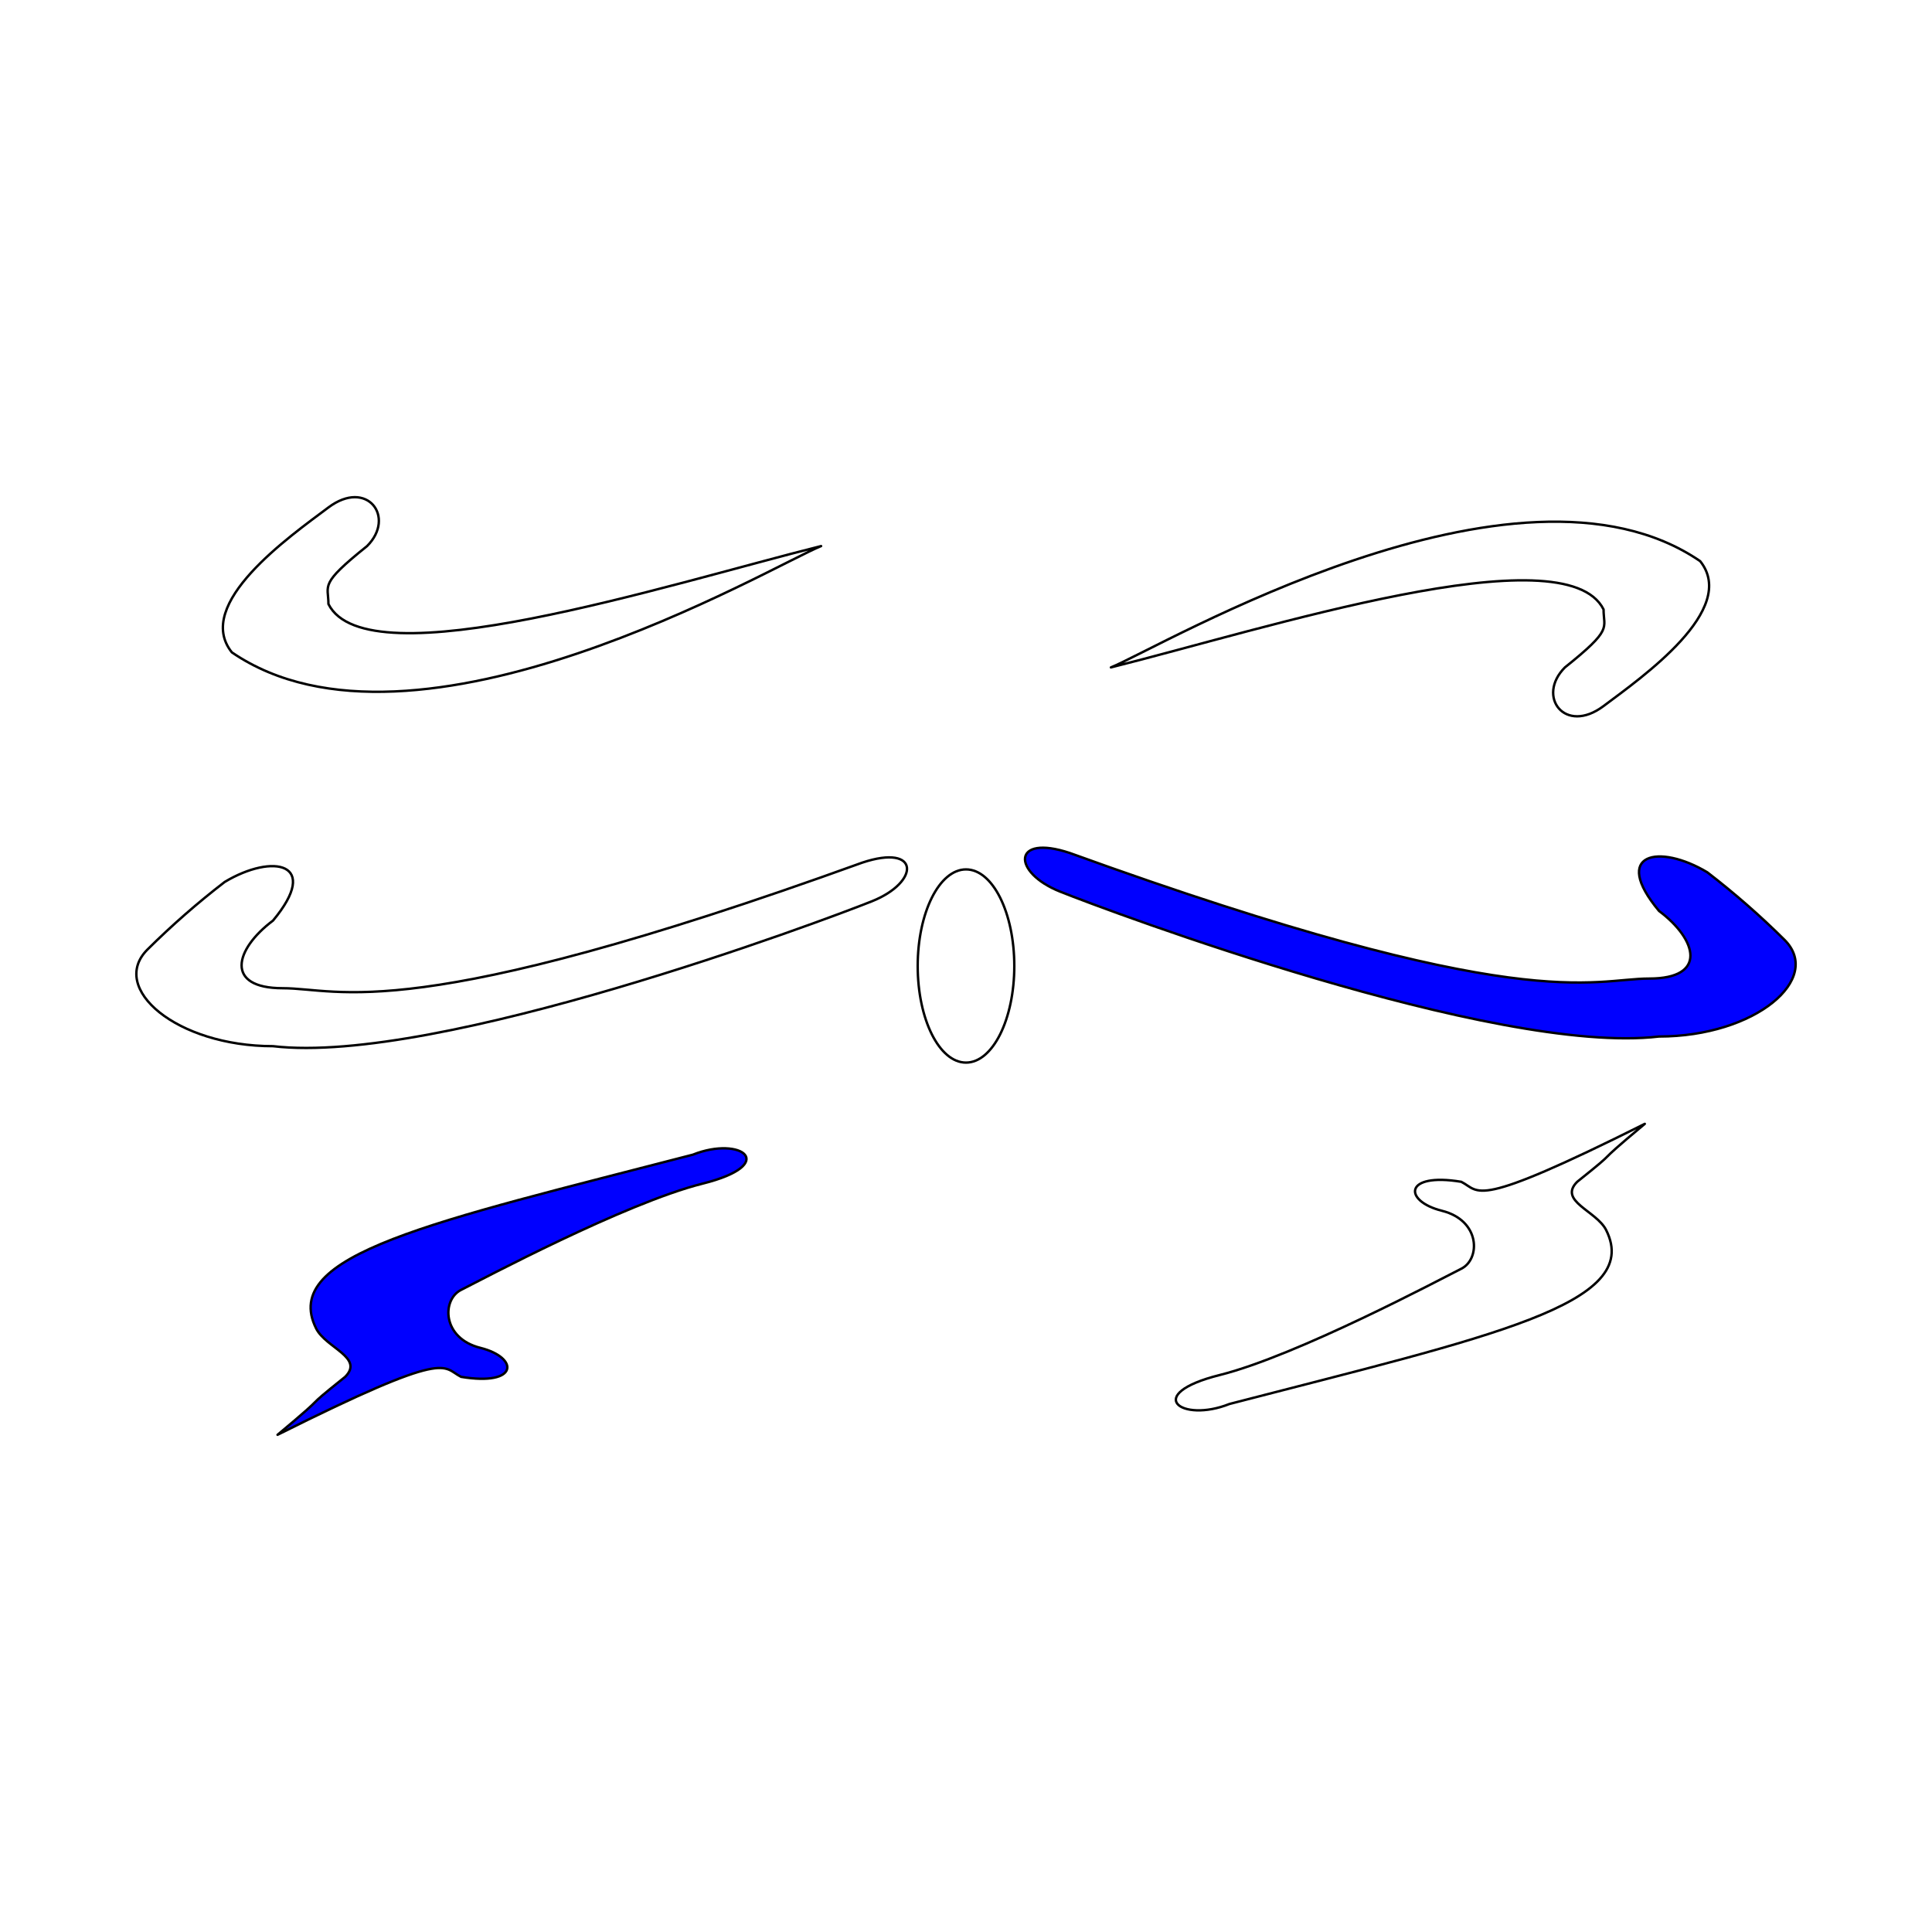
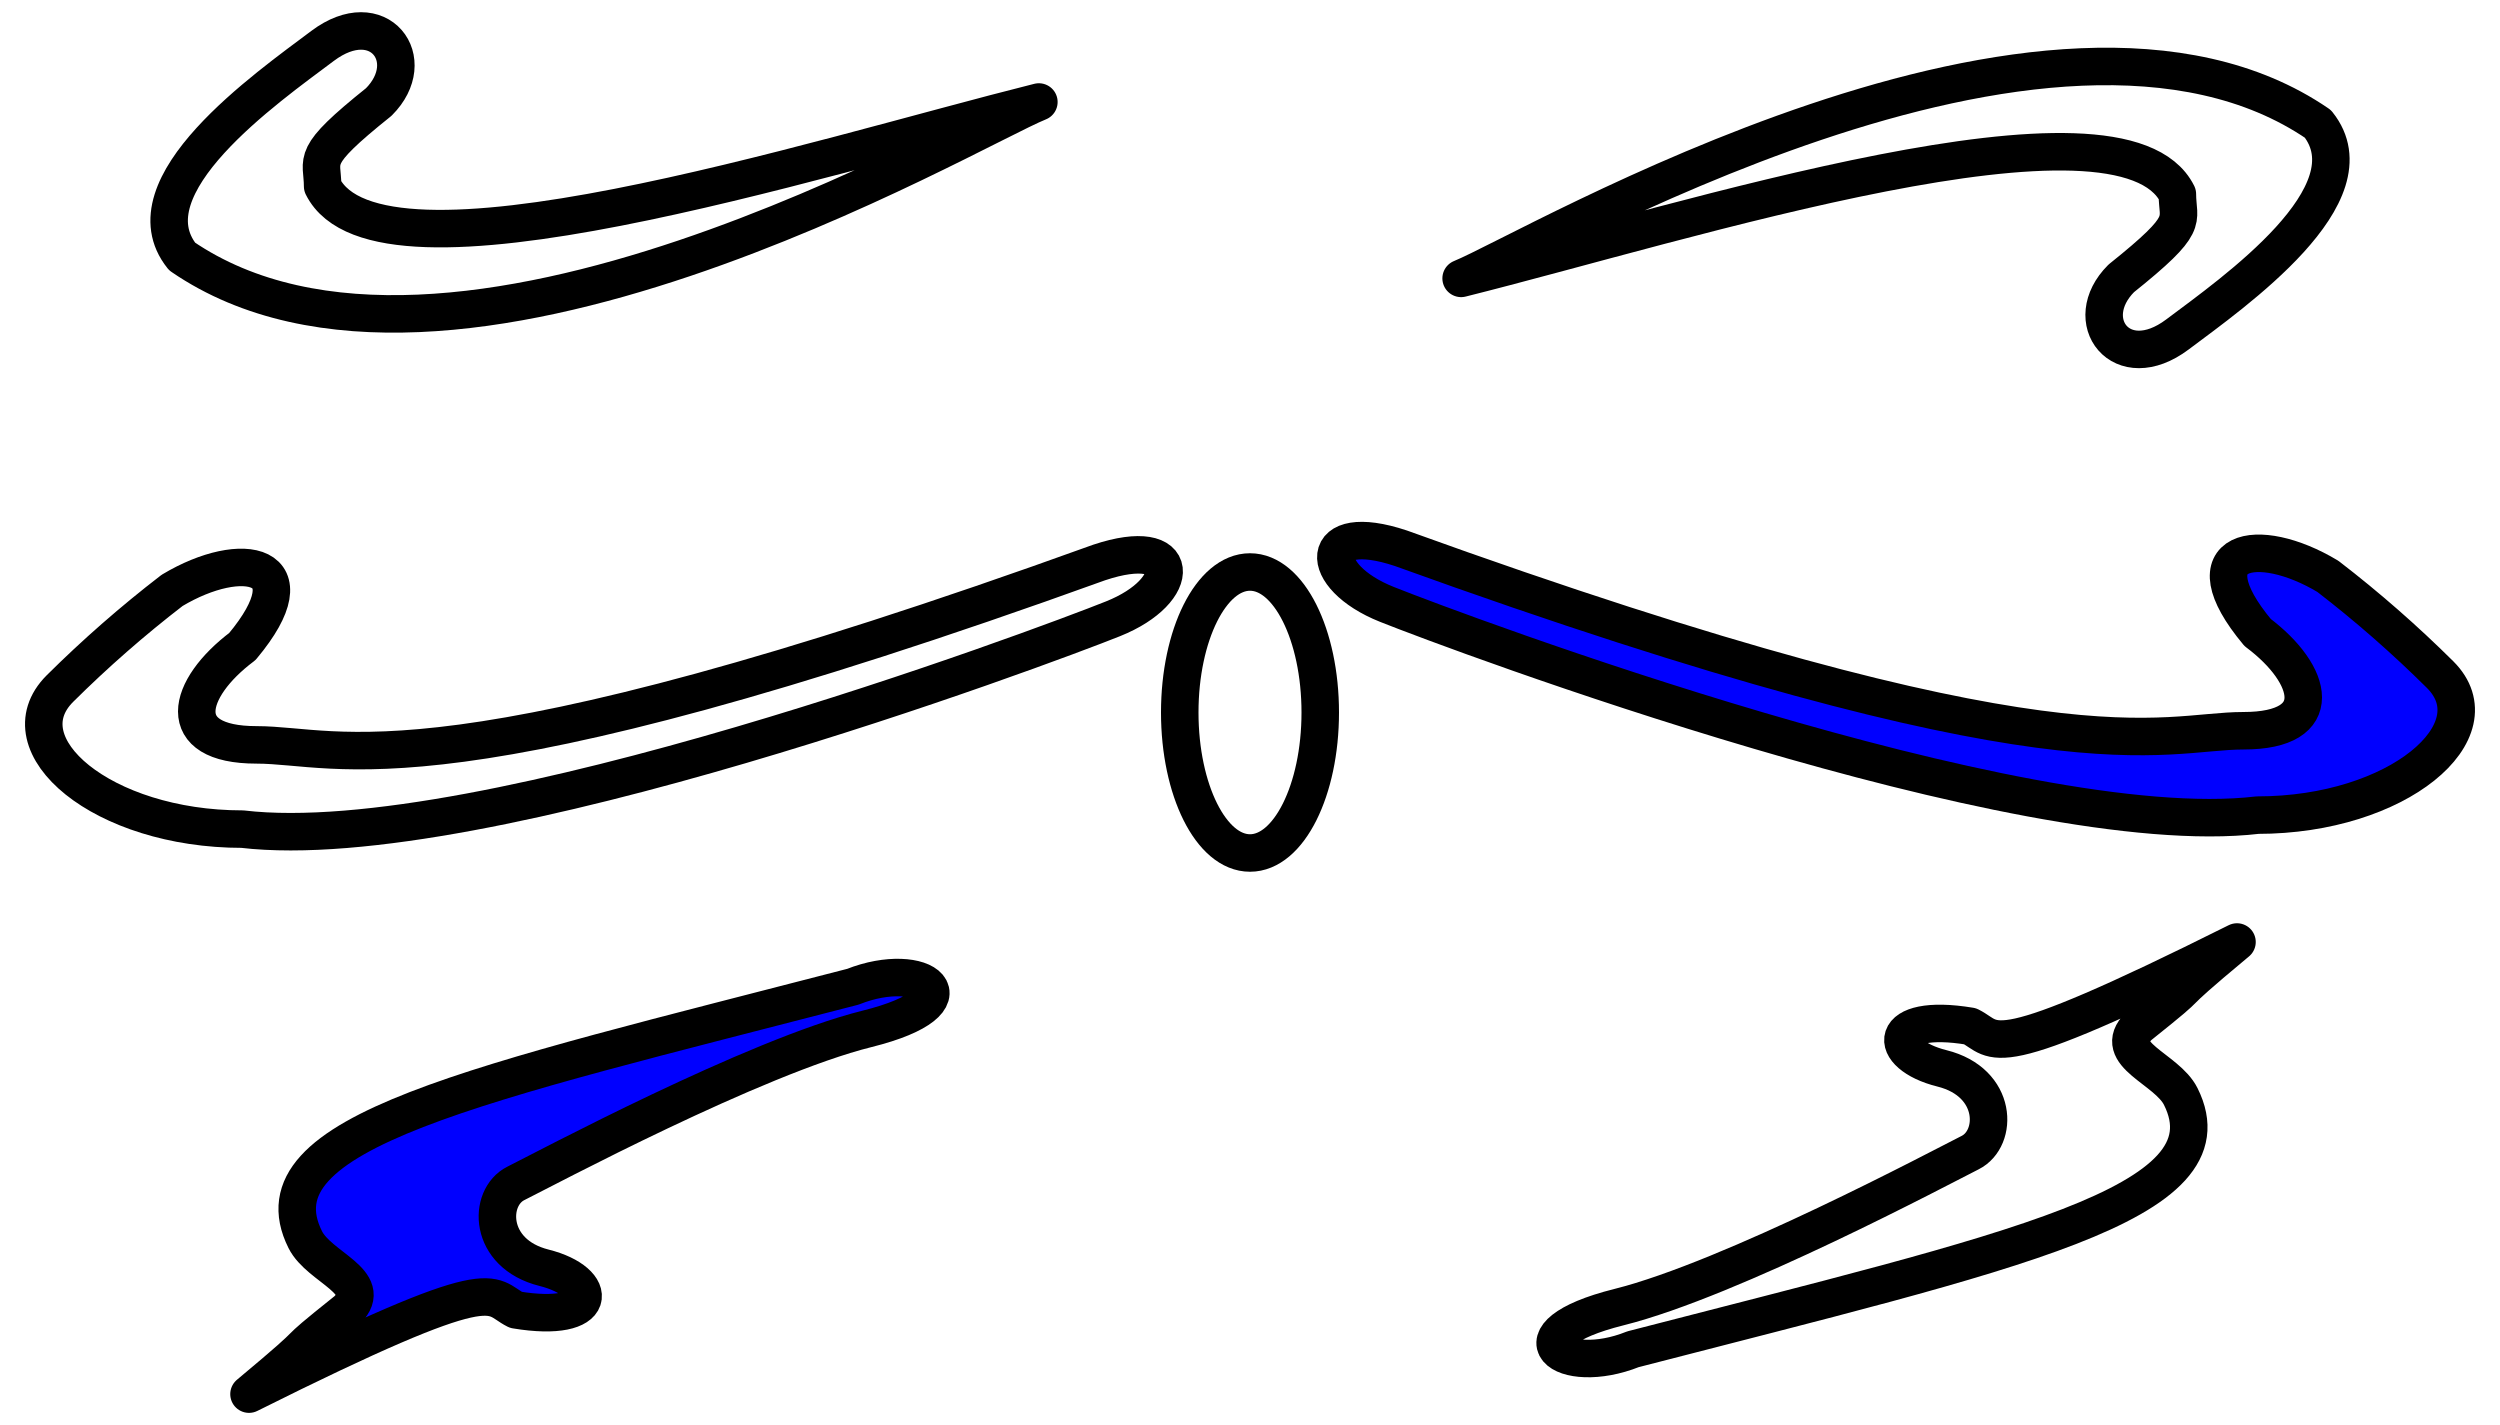
- <svg xmlns="http://www.w3.org/2000/svg" id="Layer_1" data-name="Layer 1" viewBox="0 0 200 200">
+ <svg xmlns="http://www.w3.org/2000/svg" id="Layer_1" data-name="Layer 1" viewBox="0 0 200 114">
  <defs>
-     <style>.cls-1{fill:none;}.cls-1,.cls-2{stroke:#000;stroke-linejoin:round;stroke-width:0.25px;}.cls-2{fill:blue;}</style>
+     <style>.cls-1{fill:none;}.cls-1,.cls-2{stroke:#000;stroke-linejoin:round;stroke-width:3px;}.cls-2{fill:blue;}</style>
  </defs>
-   <path class="cls-1" d="M24,67.53c19,13,56-9,61-11-16,4-47,14-51,6,0-2-1-2,4-6,3-3,0-7-4-4S20,62.53,24,67.53Z" />
-   <path class="cls-1" d="M23.26,91.3c5-3,10-2,5,4-4,3-5,7,1,7s13,4,60-13c6-2,6,2,1,4s-45,17-62,15c-10,0-17-6-13-10A84.32,84.32,0,0,1,23.26,91.3Z" />
-   <path class="cls-2" d="M32.73,137.53c-3.85-7.69,12-11,39-18,5-2,9,1,1,3s-23,10-25,11-2,5,2,6,4,4-2,3c-2-1-1-3-19,6,6-5,2-2,7-6C37.73,140.53,33.73,139.53,32.73,137.53Z" />
-   <path class="cls-1" d="M176,58.09c-19-13-56,9-61,11,16-4,47-14,51-6,0,2,1,2-4,6-3,3,0,7,4,4S180,63.09,176,58.09Z" />
-   <path class="cls-2" d="M176.74,90.3c-5-3-10-2-5,4,4,3,5,7-1,7s-13,4-60-13c-6-2-6,2-1,4s45,17,62,15c10,0,17-6,13-10A84.32,84.32,0,0,0,176.74,90.3Z" />
-   <path class="cls-1" d="M166.27,127.34c3.85,7.69-12,11-39,18-5,2-9-1-1-3s23-10,25-11,2-5-2-6-4-4,2-3c2,1,1,3,19-6-6,5-2,2-7,6C161.27,124.34,165.27,125.34,166.27,127.34Z" />
-   <ellipse class="cls-1" cx="100" cy="100" rx="5" ry="10" />
+   <path class="cls-1" d="M14.57,20.52C35.92,35.13,77.49,10.41,83.11,8.16c-18,4.5-52.81,15.73-57.3,6.74,0-2.24-1.13-2.24,4.49-6.74,3.37-3.37,0-7.86-4.49-4.49S10.08,14.9,14.57,20.52Z" />
+   <path class="cls-1" d="M13.77,47.23C19.39,43.86,25,45,19.39,51.72c-4.49,3.37-5.62,7.87,1.13,7.87S35.12,64.08,87.93,45c6.74-2.25,6.74,2.25,1.12,4.5S38.49,68.58,19.39,66.33c-11.23,0-19.1-6.74-14.6-11.24A94.91,94.91,0,0,1,13.77,47.23Z" />
+   <path class="cls-2" d="M24.42,99.17C20.09,90.52,37.9,86.81,68.23,78.94c5.62-2.24,10.12,1.13,1.13,3.37S43.52,93.55,41.27,94.67s-2.25,5.62,2.25,6.75,4.49,4.49-2.25,3.37c-2.25-1.13-1.12-3.37-21.35,6.74,6.74-5.62,2.25-2.25,7.87-6.74C30,102.54,25.54,101.42,24.42,99.17Z" />
+   <path class="cls-1" d="M185.43,9.91C164.08-4.7,122.51,20,116.89,22.27c18-4.5,52.81-15.73,57.3-6.74,0,2.24,1.13,2.24-4.49,6.74-3.37,3.37,0,7.86,4.49,4.49S189.92,15.53,185.43,9.91Z" />
+   <path class="cls-2" d="M186.23,46.11c-5.62-3.38-11.24-2.25-5.62,4.49,4.49,3.37,5.62,7.86-1.13,7.86s-14.6,4.5-67.41-14.6c-6.74-2.25-6.74,2.25-1.12,4.49s50.56,19.1,69.66,16.86c11.23,0,19.1-6.75,14.6-11.24A94.91,94.91,0,0,0,186.23,46.11Z" />
+   <path class="cls-1" d="M174.46,87.72c4.32,8.64-13.48,12.36-43.82,20.22-5.62,2.25-10.11-1.12-1.12-3.37s25.84-11.23,28.09-12.36,2.24-5.62-2.25-6.74-4.49-4.49,2.25-3.37c2.24,1.12,1.12,3.37,21.35-6.74-6.75,5.62-2.25,2.25-7.87,6.74C168.84,84.35,173.34,85.47,174.46,87.72Z" />
+   <ellipse class="cls-1" cx="100" cy="57" rx="5.62" ry="11.24" />
</svg>
